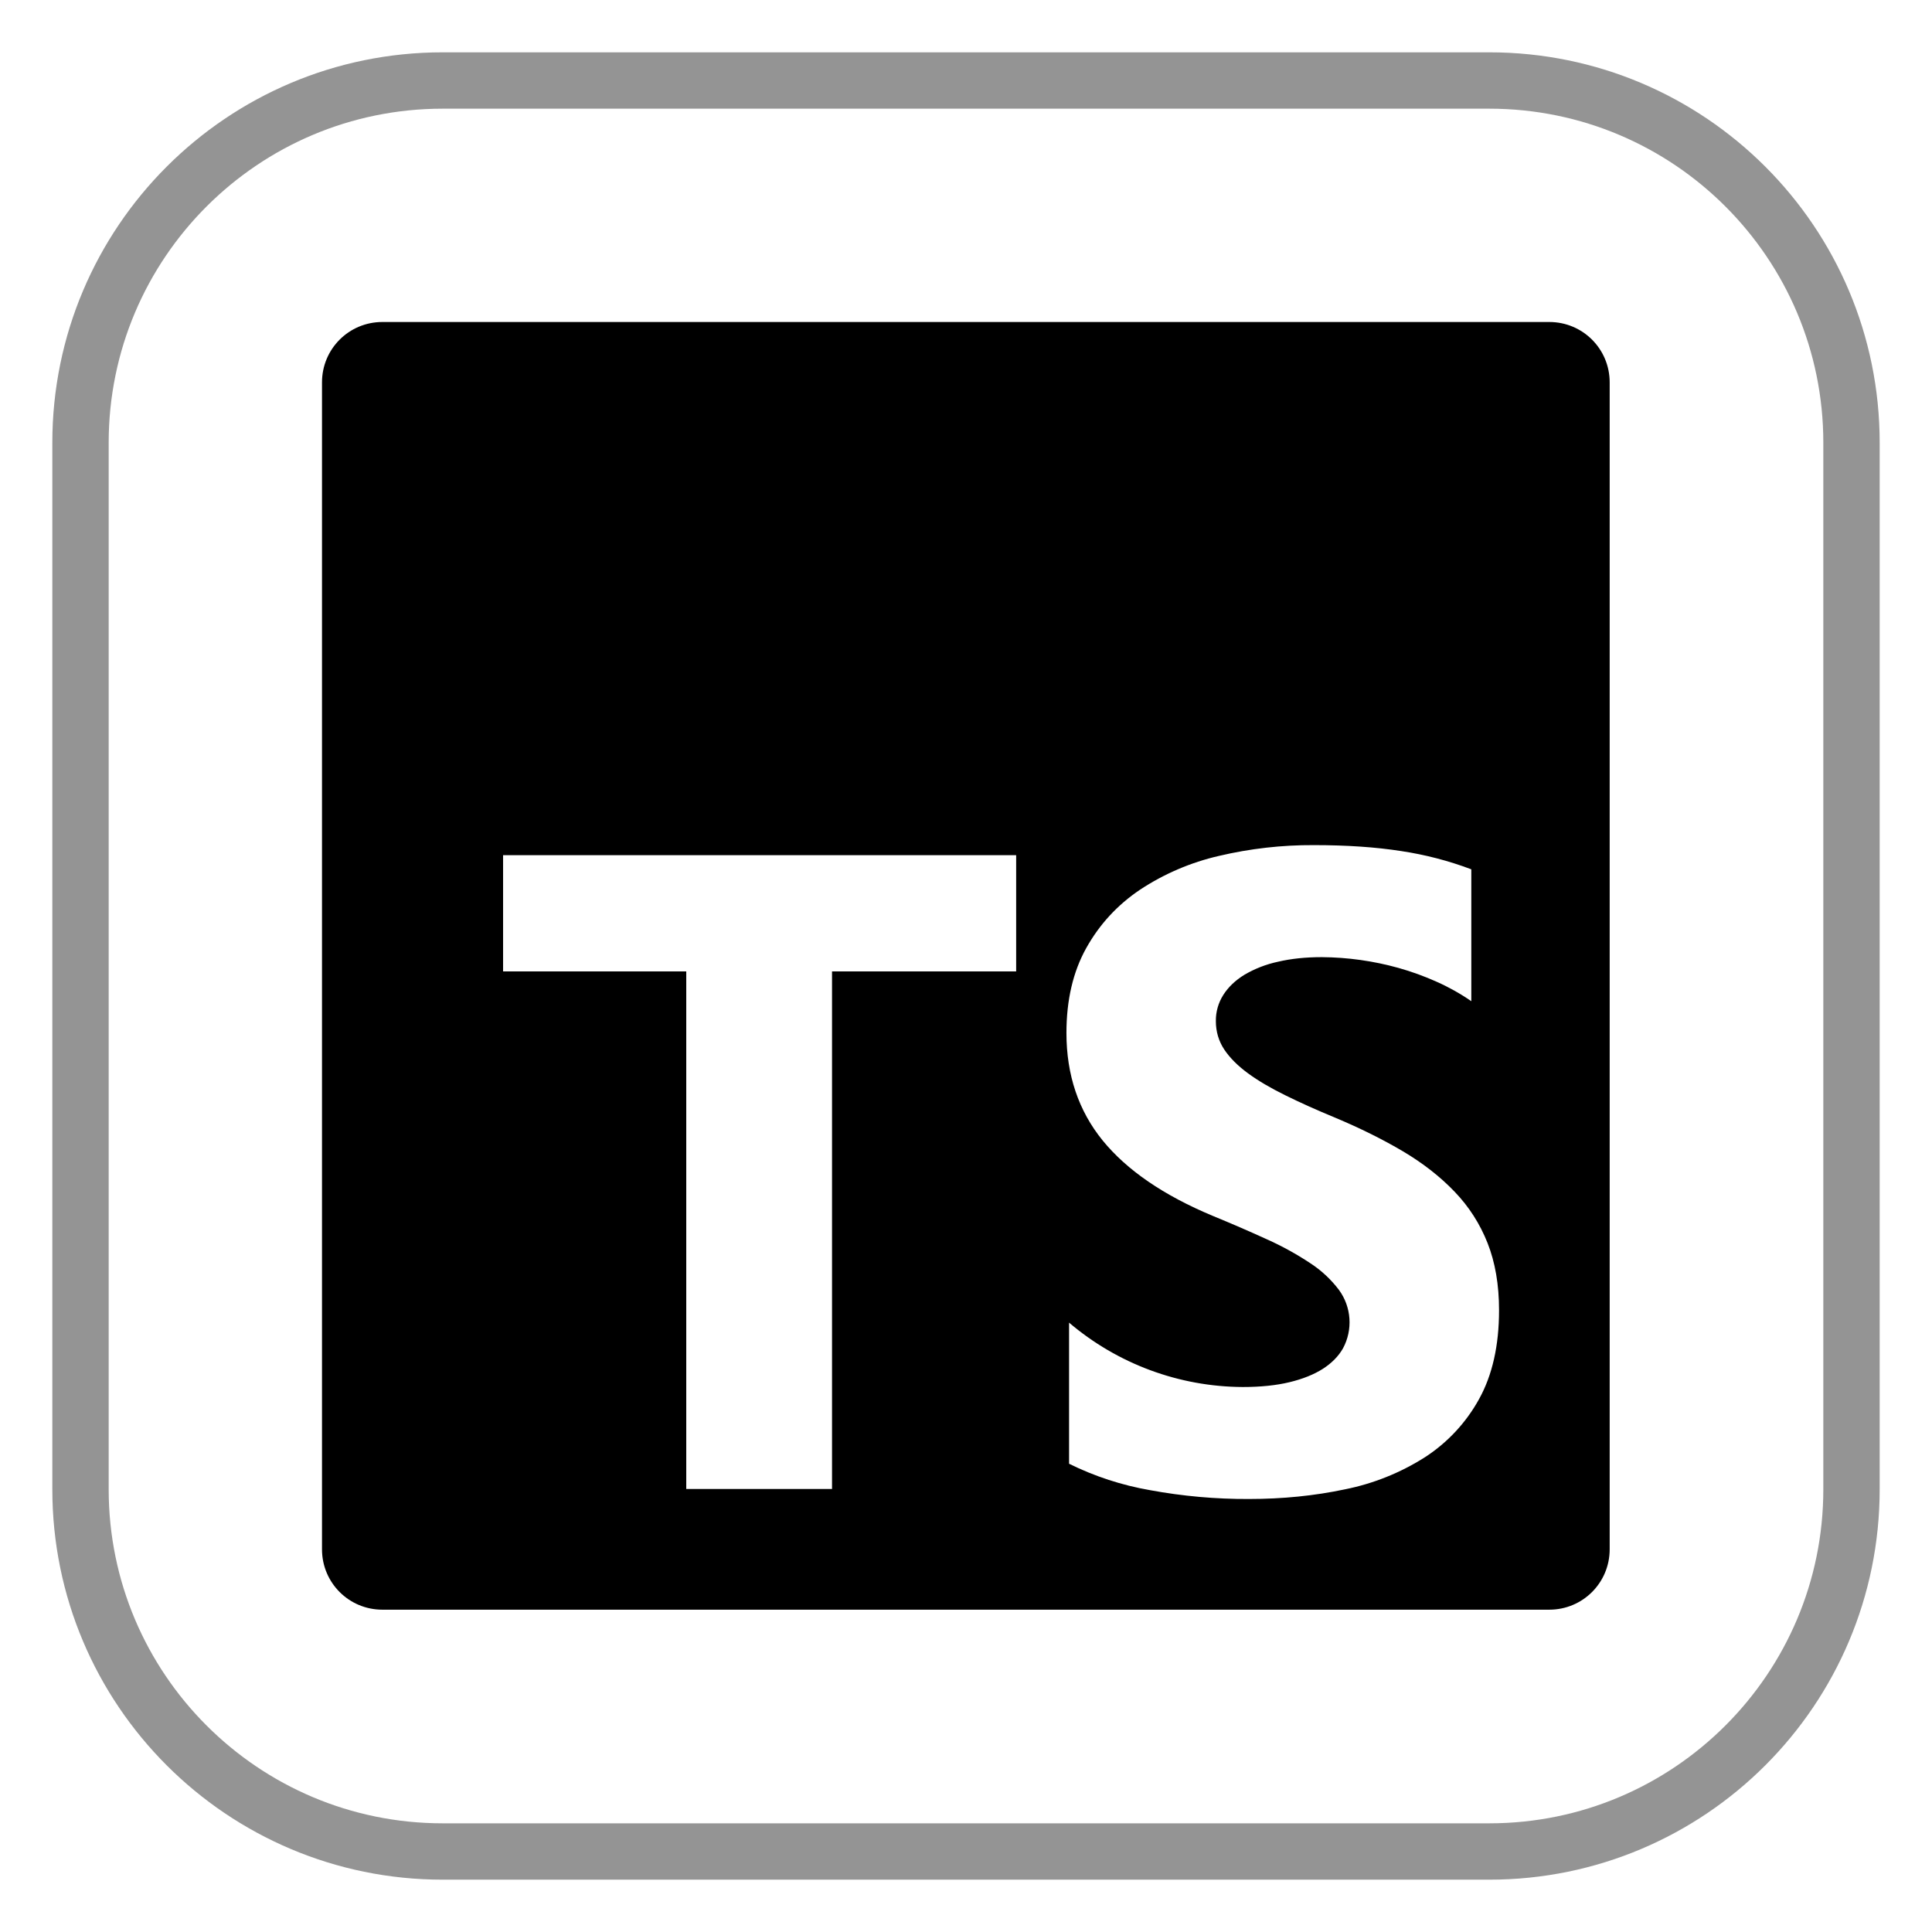
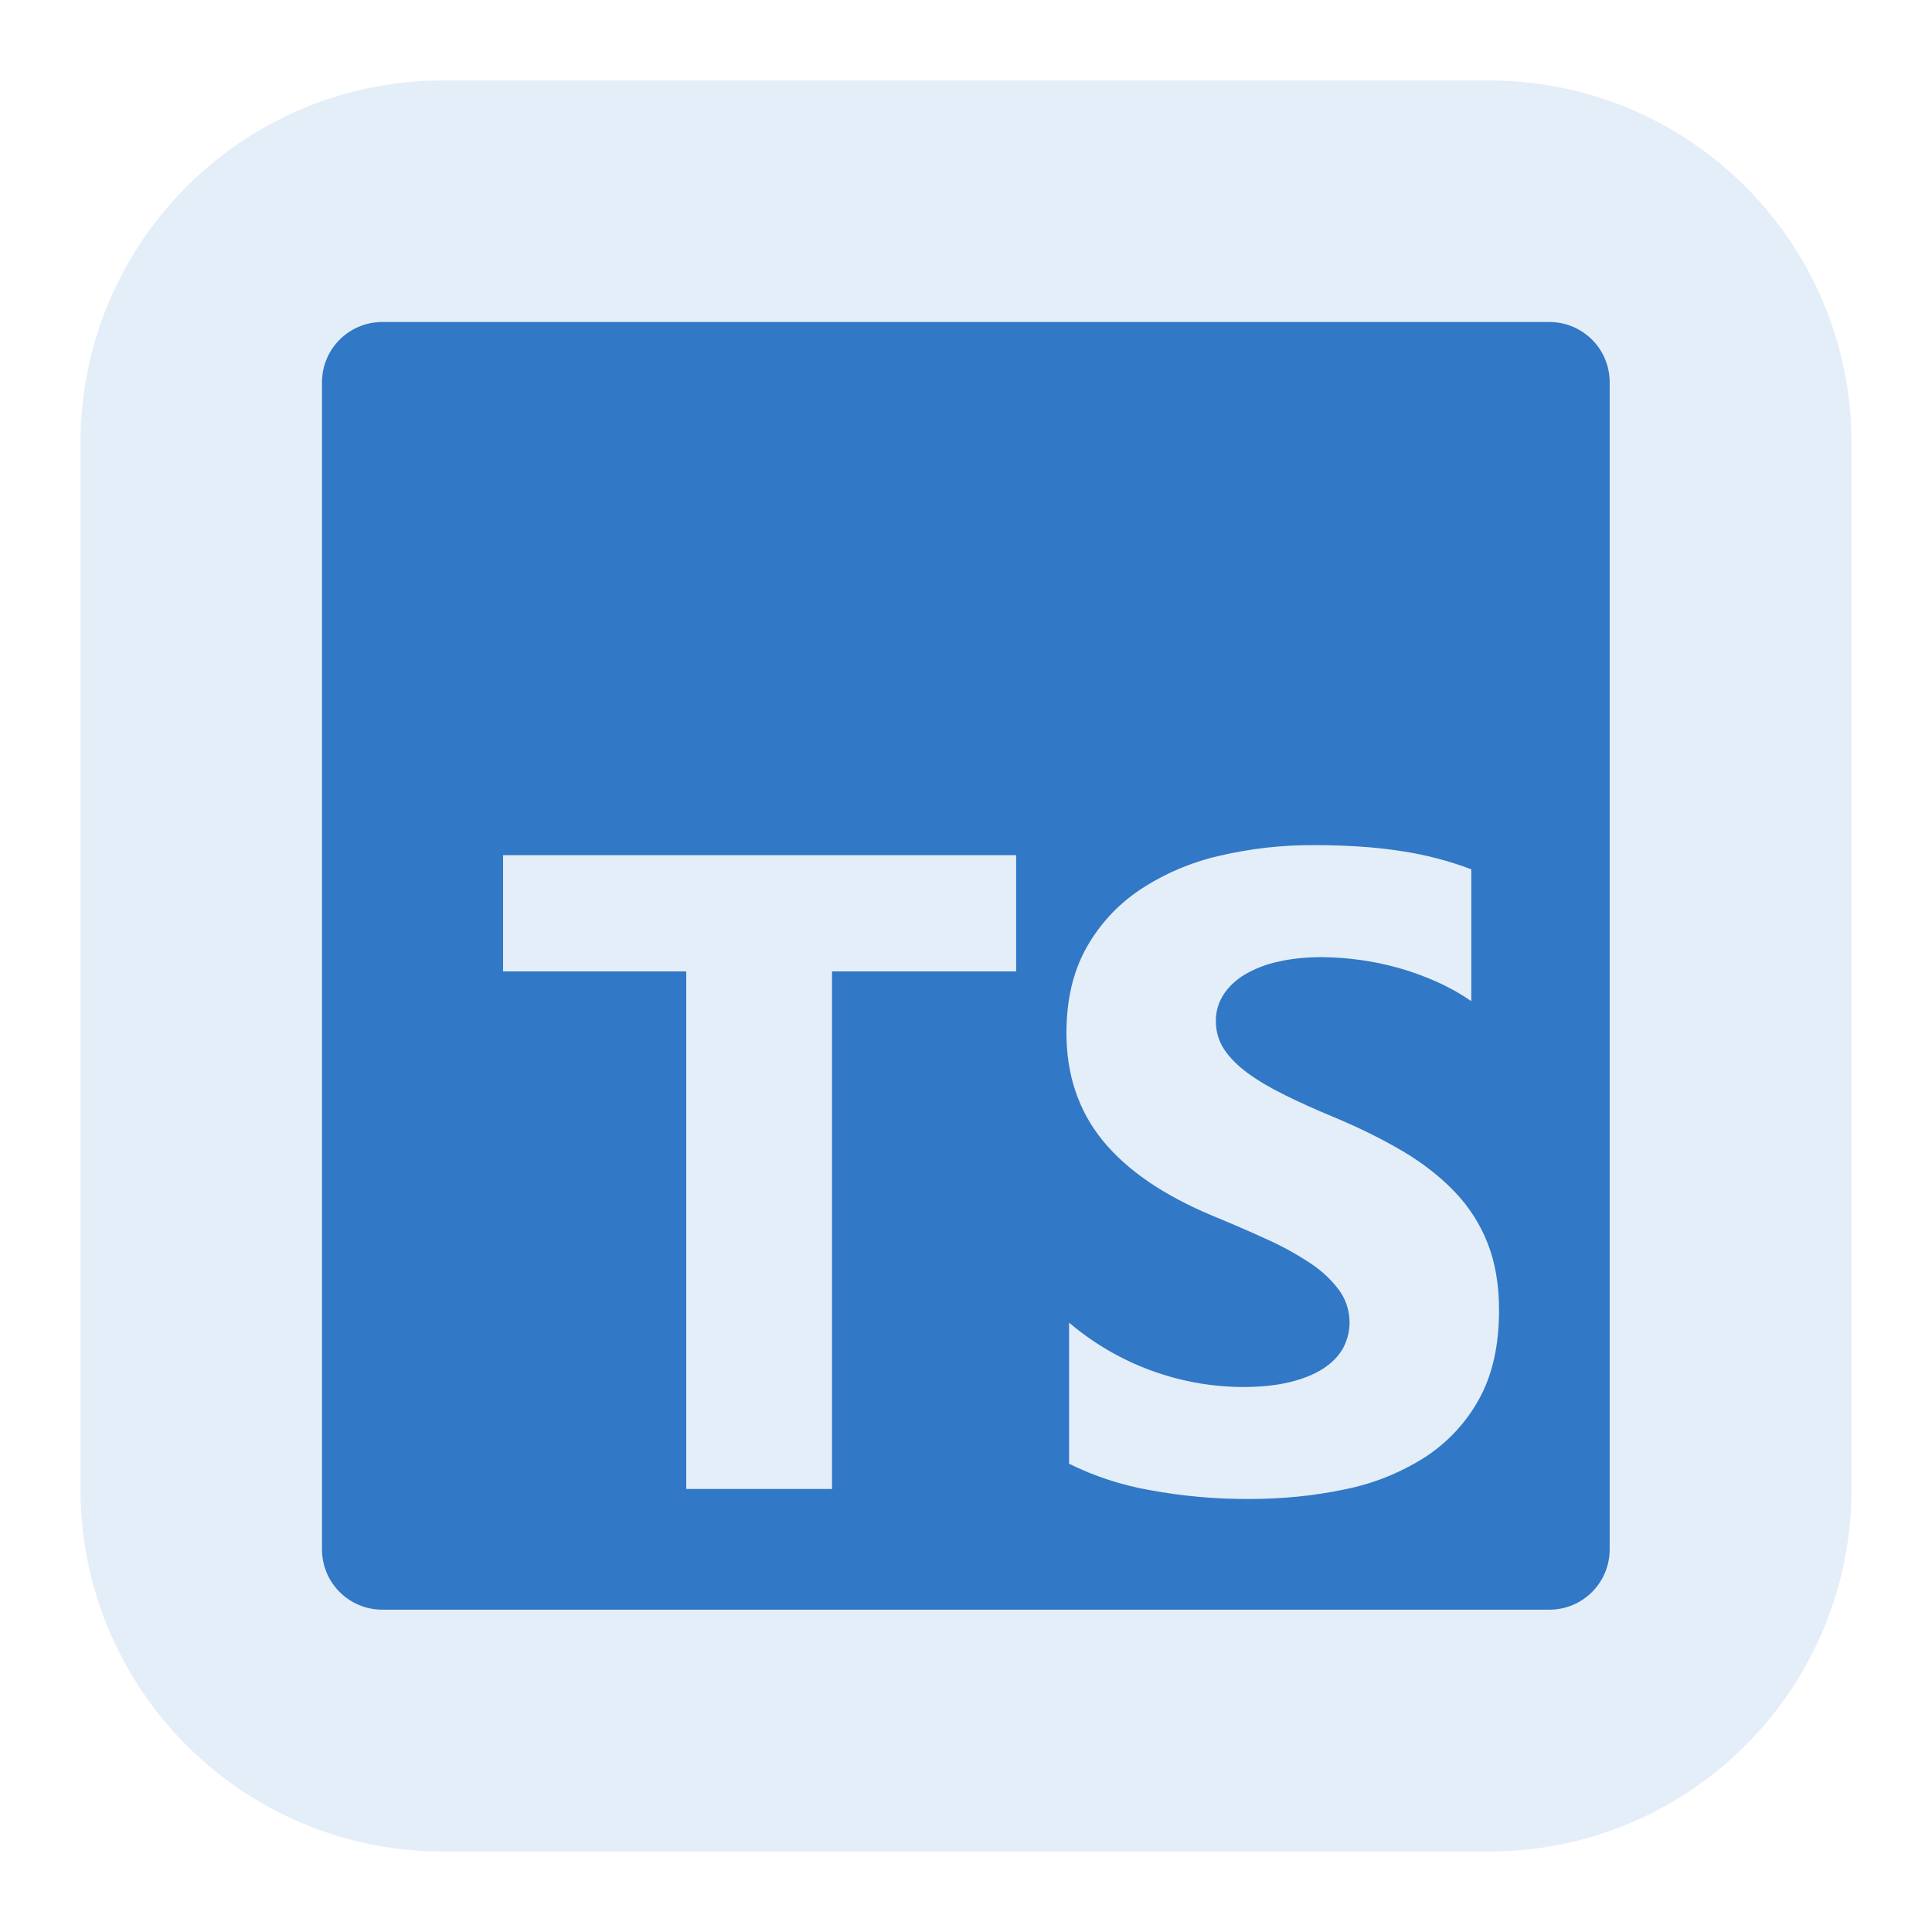
- <svg xmlns="http://www.w3.org/2000/svg" viewBox="0 0 48 48" fill="currentColor" aria-hidden="true">
-   <rect x="2" y="2" width="44" height="44" rx="9" fill="none" stroke="currentColor" stroke-width="1.4" opacity="0.42" />
+ <svg xmlns="http://www.w3.org/2000/svg" viewBox="0 0 48 48" aria-hidden="true">
+   <rect x="2" y="2" width="44" height="44" rx="9" fill="#3178C6" opacity="0.13" />
  <g transform="translate(8 8) scale(1.333)">
-     <path d="M1.125 0C.502 0 0 .502 0 1.125v21.75C0 23.498.502 24 1.125 24h21.75c.623 0 1.125-.502 1.125-1.125V1.125C24 .502 23.498 0 22.875 0zm17.363 9.75c.612 0 1.154.037 1.627.111a6.38 6.38 0 0 1 1.306.34v2.458a3.95 3.95 0 0 0-.643-.361 5.093 5.093 0 0 0-.717-.26 5.453 5.453 0 0 0-1.426-.2c-.3 0-.573.028-.819.086a2.1 2.1 0 0 0-.623.242c-.17.104-.3.229-.393.374a.888.888 0 0 0-.14.49c0 .196.053.373.156.529.104.156.252.304.443.444s.423.276.696.41c.273.135.582.274.926.416.47.197.892.407 1.266.628.374.222.695.473.963.753.268.279.472.598.614.957.142.359.214.776.214 1.253 0 .657-.125 1.21-.373 1.656a3.033 3.033 0 0 1-1.012 1.085 4.38 4.38 0 0 1-1.487.596c-.566.12-1.163.18-1.79.18a9.916 9.916 0 0 1-1.84-.164 5.544 5.544 0 0 1-1.512-.493v-2.63a5.033 5.033 0 0 0 3.237 1.2c.333 0 .624-.03.872-.09.249-.06.456-.144.623-.25.166-.108.29-.234.373-.38a1.023 1.023 0 0 0-.074-1.089 2.12 2.12 0 0 0-.537-.5 5.597 5.597 0 0 0-.807-.444 27.72 27.72 0 0 0-1.007-.436c-.918-.383-1.602-.852-2.053-1.405-.45-.553-.676-1.222-.676-2.005 0-.614.123-1.141.369-1.582.246-.441.58-.804 1.004-1.089a4.494 4.494 0 0 1 1.47-.629 7.536 7.536 0 0 1 1.77-.201zm-15.113.188h9.563v2.166H9.506v9.646H6.789v-9.646H3.375z" />
+     <path d="M1.125 0C.502 0 0 .502 0 1.125v21.75C0 23.498.502 24 1.125 24h21.75c.623 0 1.125-.502 1.125-1.125V1.125C24 .502 23.498 0 22.875 0zm17.363 9.75c.612 0 1.154.037 1.627.111a6.38 6.38 0 0 1 1.306.34v2.458a3.95 3.95 0 0 0-.643-.361 5.093 5.093 0 0 0-.717-.26 5.453 5.453 0 0 0-1.426-.2c-.3 0-.573.028-.819.086a2.1 2.1 0 0 0-.623.242c-.17.104-.3.229-.393.374a.888.888 0 0 0-.14.49c0 .196.053.373.156.529.104.156.252.304.443.444s.423.276.696.41c.273.135.582.274.926.416.47.197.892.407 1.266.628.374.222.695.473.963.753.268.279.472.598.614.957.142.359.214.776.214 1.253 0 .657-.125 1.21-.373 1.656a3.033 3.033 0 0 1-1.012 1.085 4.38 4.38 0 0 1-1.487.596c-.566.12-1.163.18-1.79.18a9.916 9.916 0 0 1-1.84-.164 5.544 5.544 0 0 1-1.512-.493v-2.63a5.033 5.033 0 0 0 3.237 1.2c.333 0 .624-.03.872-.09.249-.06.456-.144.623-.25.166-.108.29-.234.373-.38a1.023 1.023 0 0 0-.074-1.089 2.12 2.12 0 0 0-.537-.5 5.597 5.597 0 0 0-.807-.444 27.72 27.72 0 0 0-1.007-.436c-.918-.383-1.602-.852-2.053-1.405-.45-.553-.676-1.222-.676-2.005 0-.614.123-1.141.369-1.582.246-.441.58-.804 1.004-1.089a4.494 4.494 0 0 1 1.47-.629 7.536 7.536 0 0 1 1.77-.201zm-15.113.188h9.563v2.166H9.506v9.646H6.789v-9.646H3.375z" fill="#3178C6" />
  </g>
</svg>
